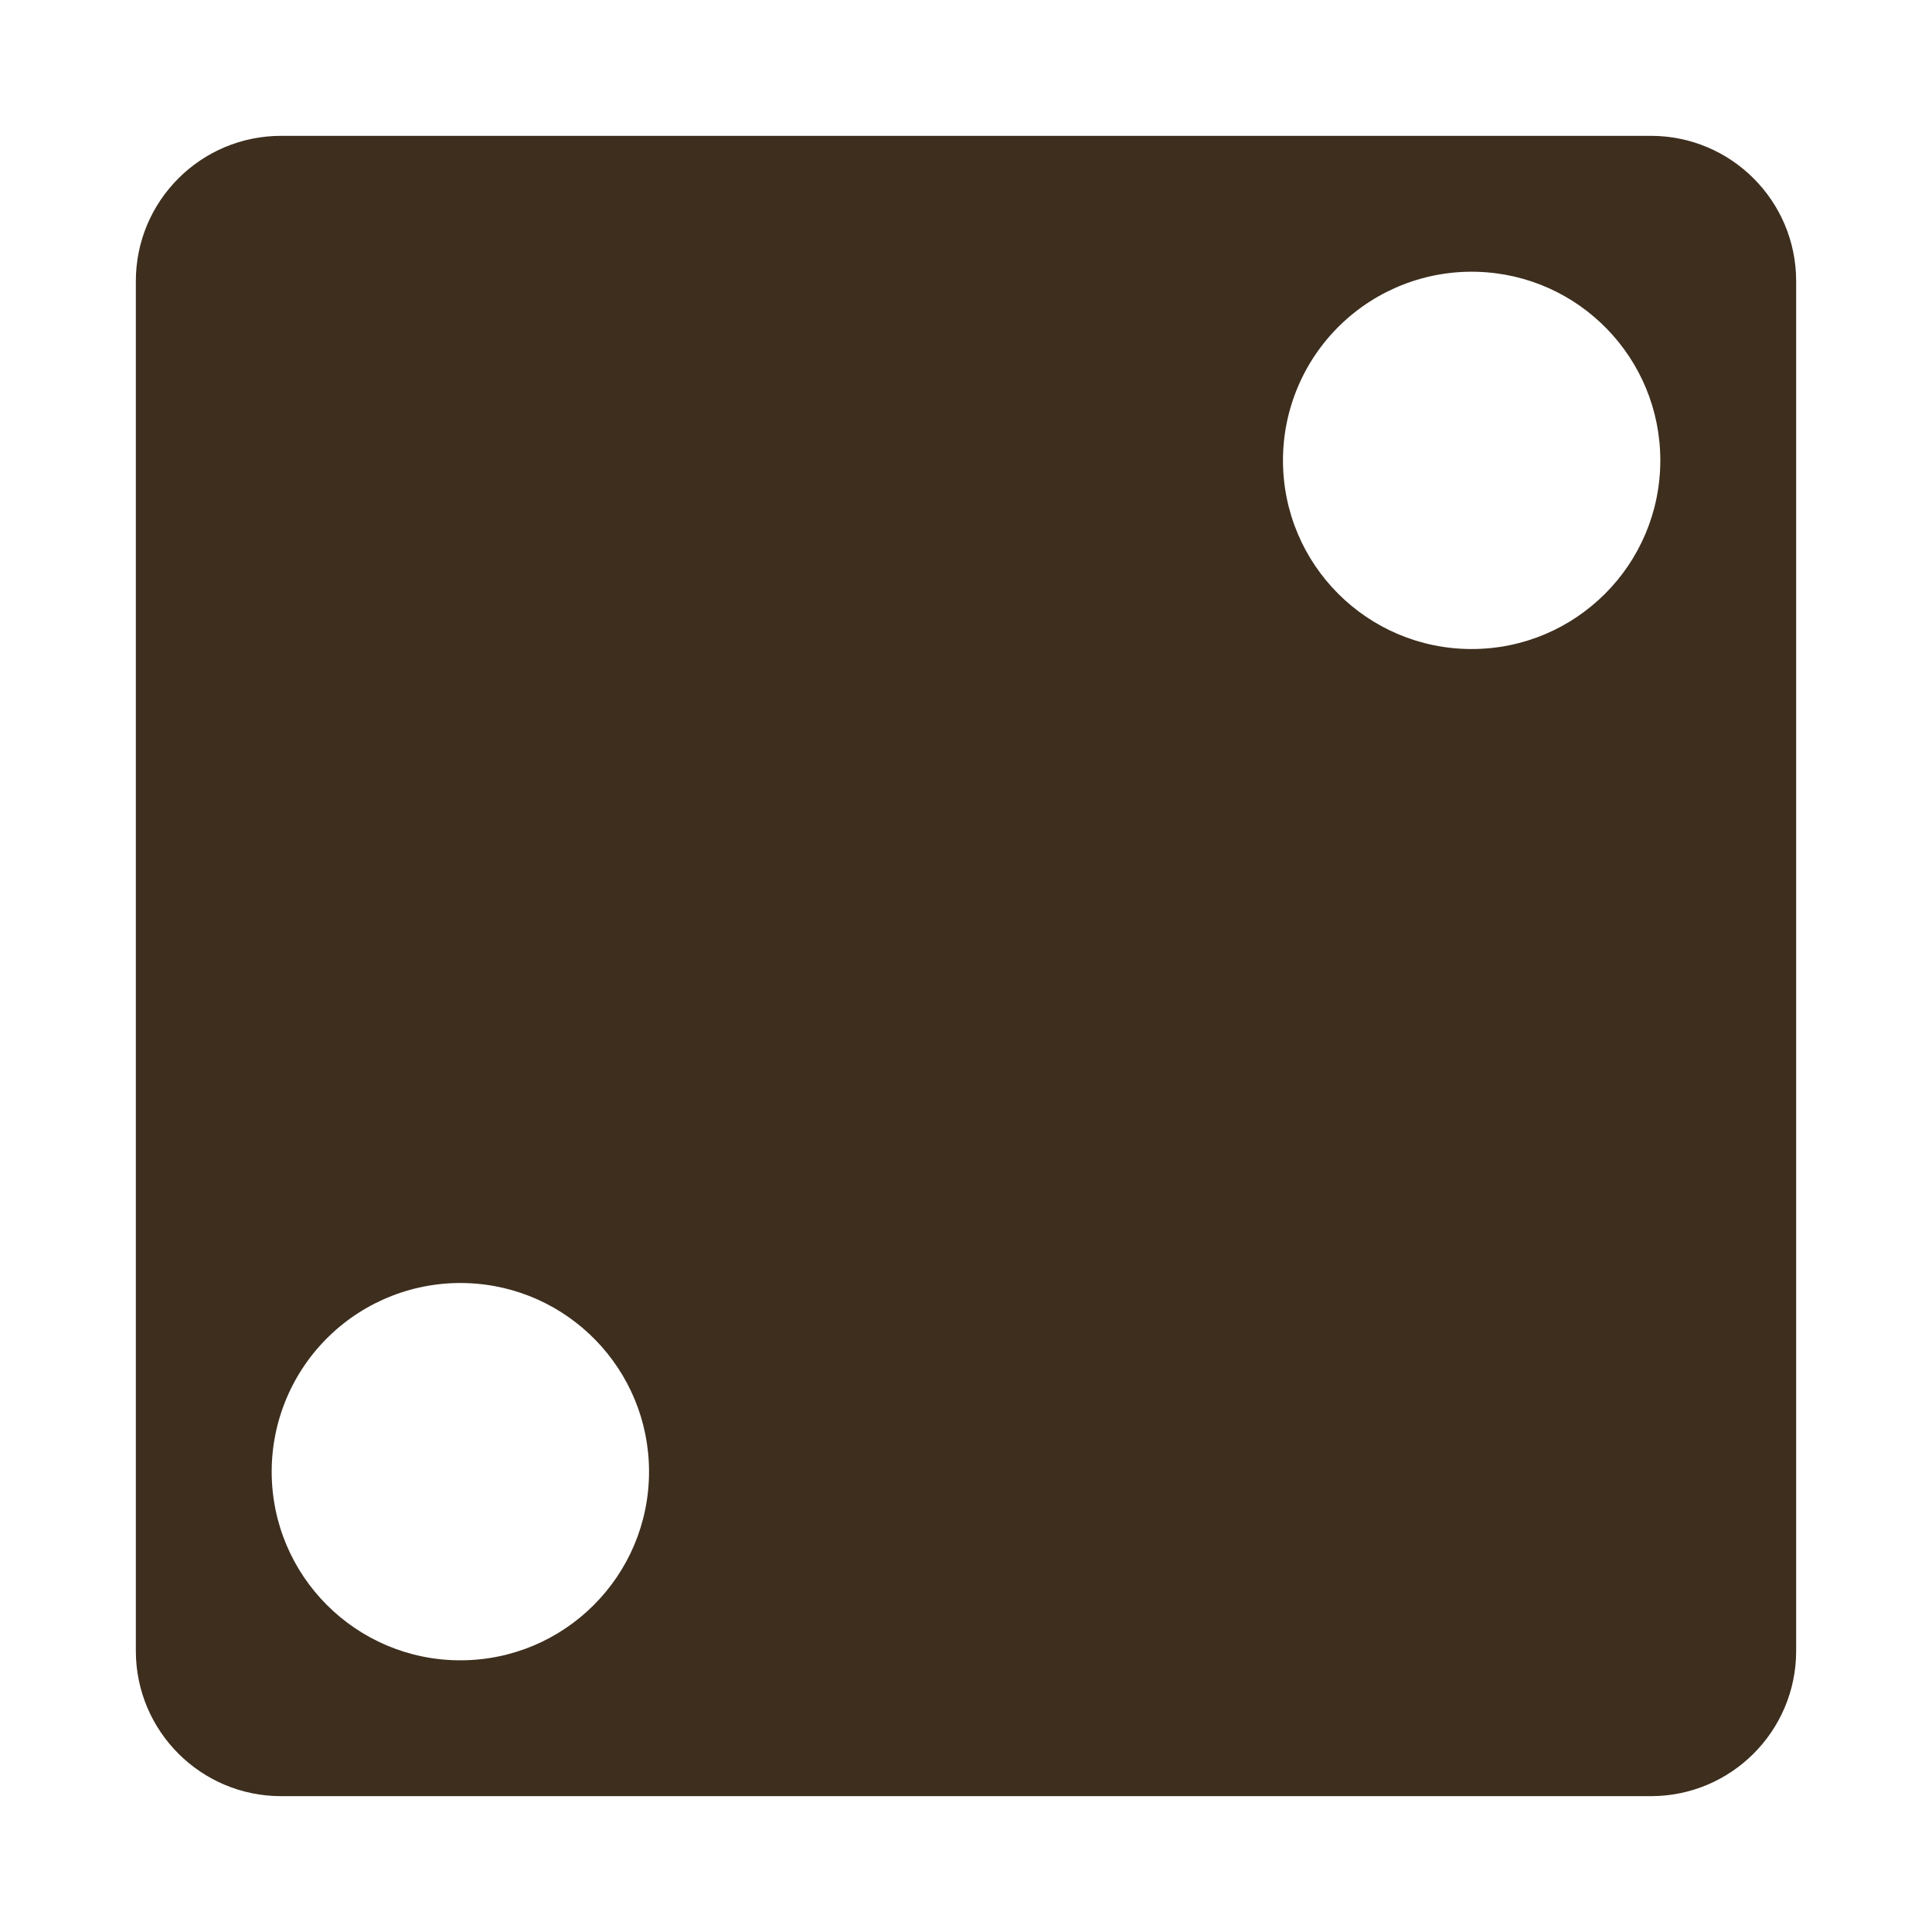
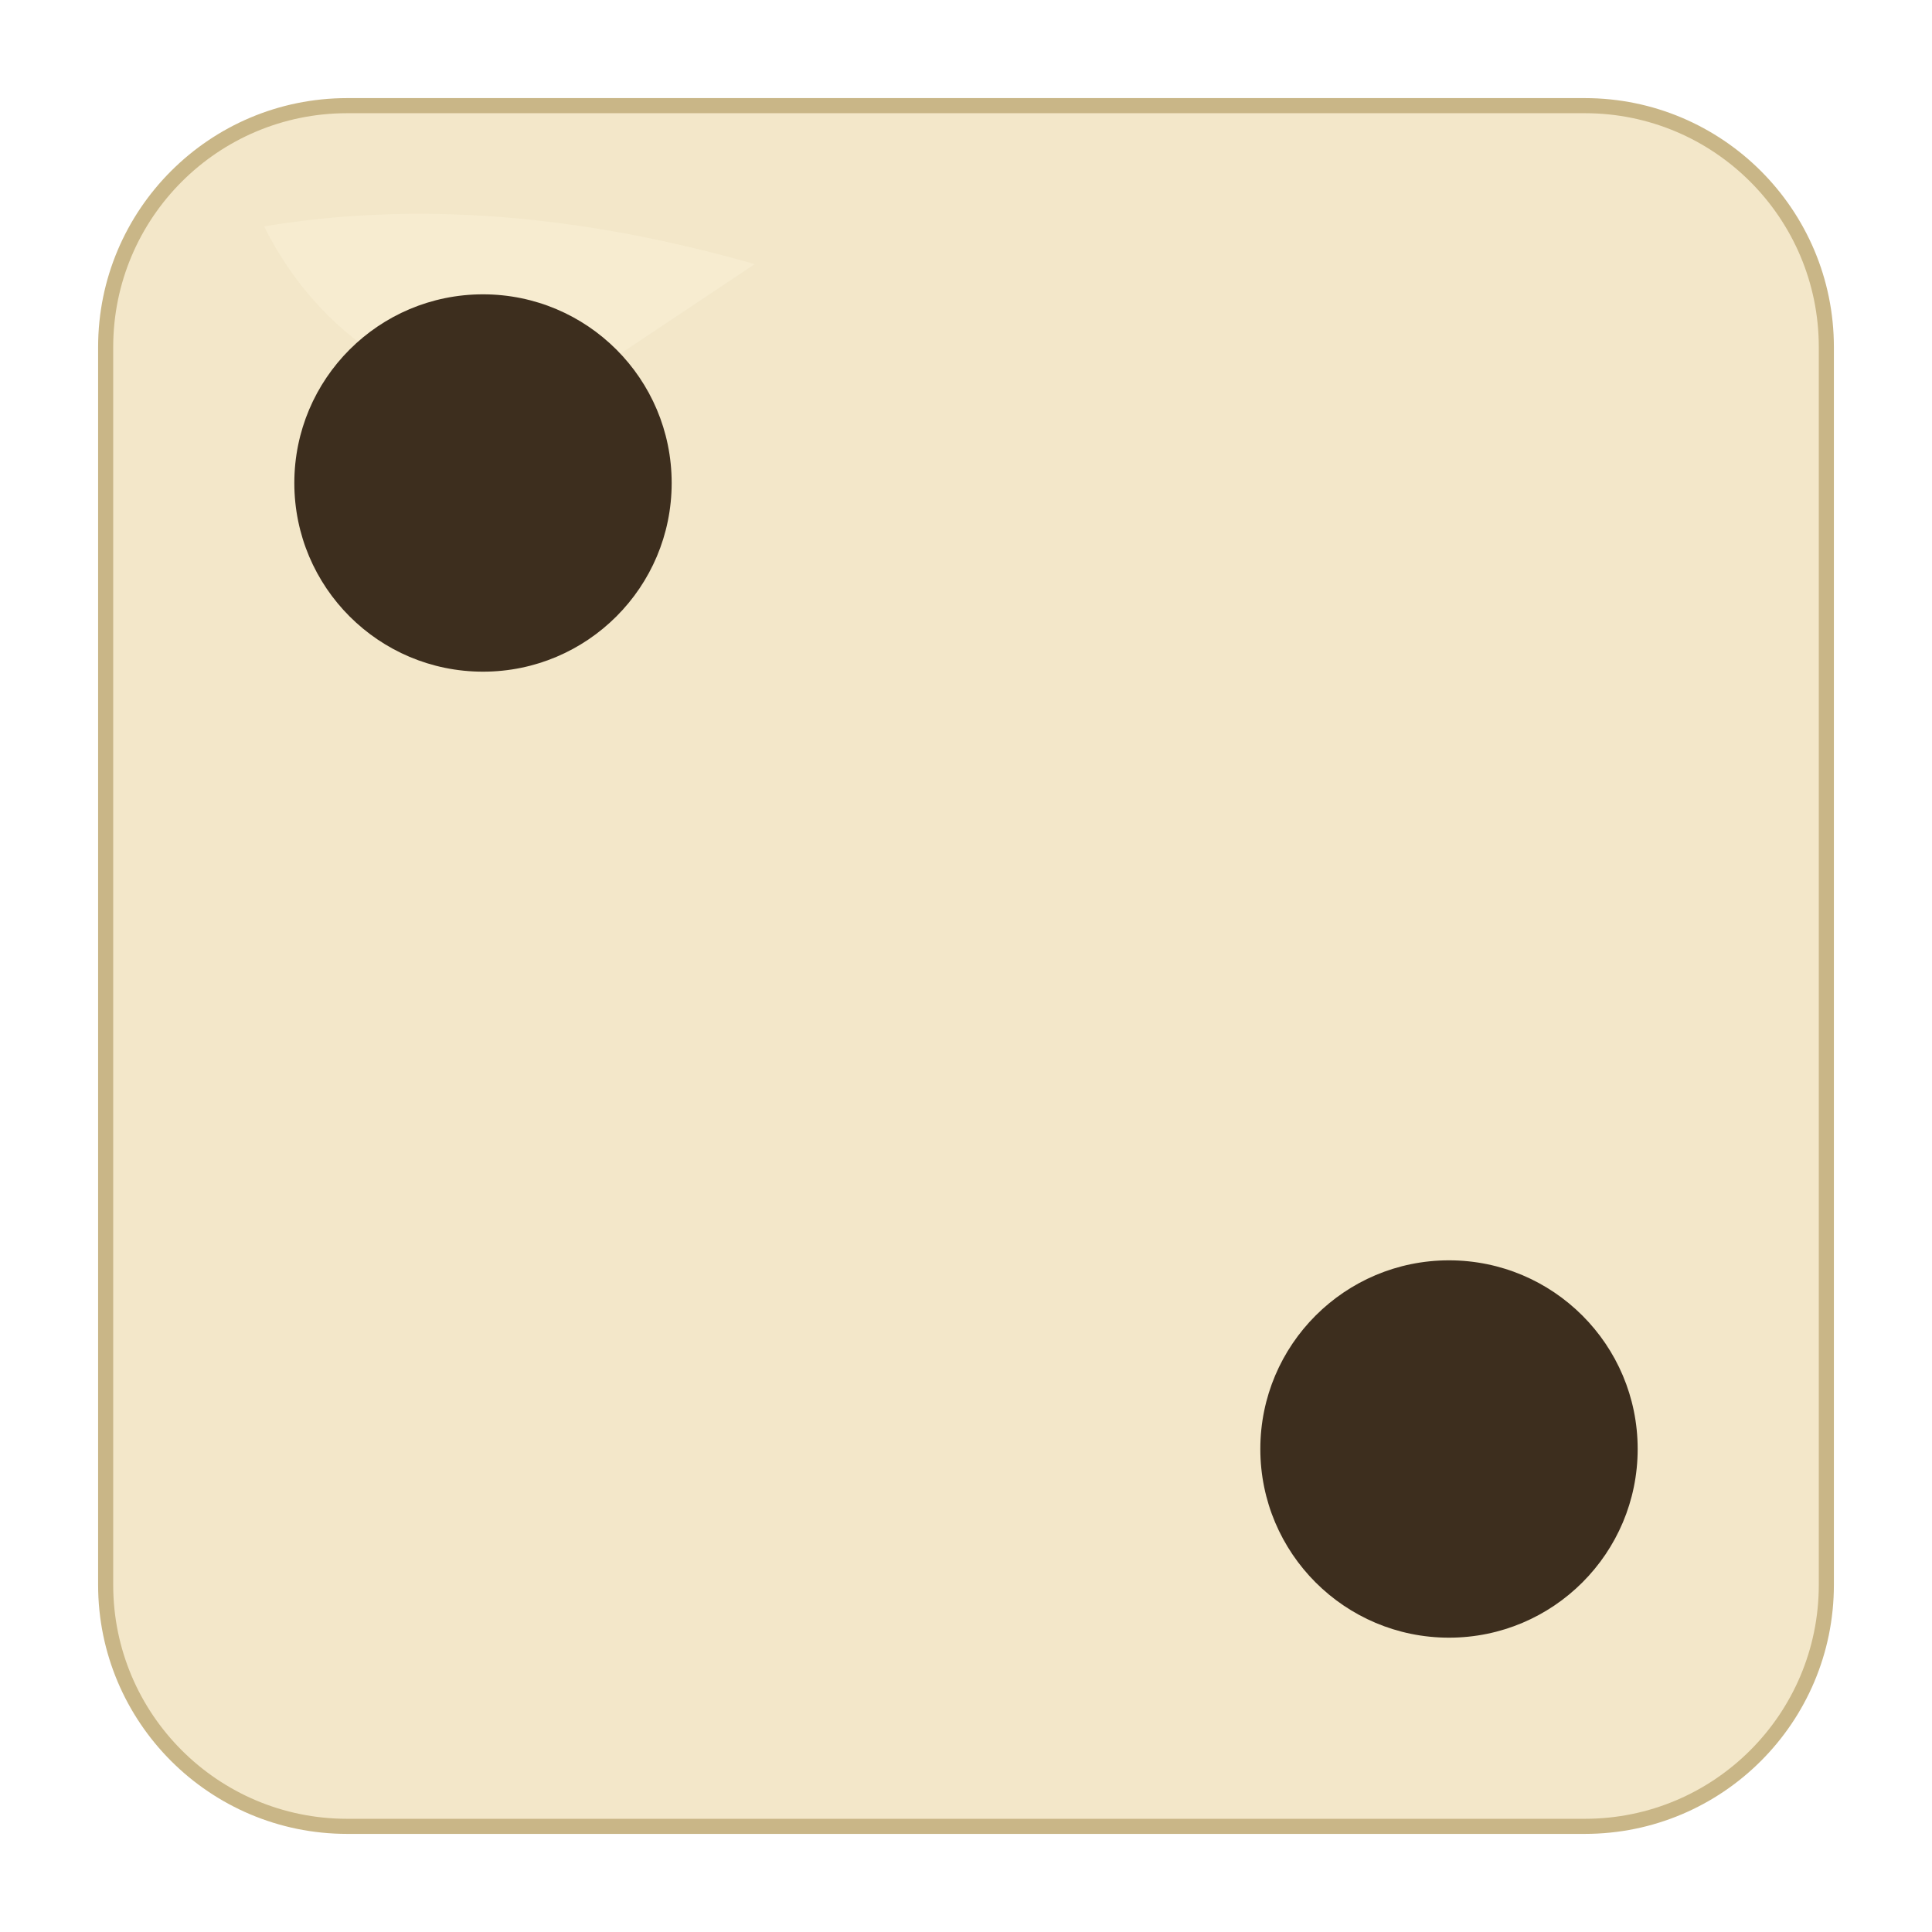
<svg xmlns="http://www.w3.org/2000/svg" viewBox="0 0 512 512">
-   <path fill="#3d2e1e" d="M74.5 36A38.5 38.5 0 0 0 36 74.5v363A38.5 38.5 0 0 0 74.5 476h363a38.5 38.5 0 0 0 38.5-38.5v-363A38.5 38.5 0 0 0 437.5 36h-363zm316.97 36.03A50 50 0 0 1 440 122a50 50 0 0 1-100 0 50 50 0 0 1 51.47-49.97zm-268 268A50 50 0 0 1 172 390a50 50 0 0 1-100 0 50 50 0 0 1 51.47-49.97z" />
+   <rect x="28" y="28" width="456" height="456" rx="64" ry="64" fill="#f3e7c9" stroke="#c9b687" stroke-width="4" />
+   <path d="M 70 60 Q 130 50 200 70 L 140 110 Q 90 100 70 60 Z" fill="#faf1d6" opacity="0.55" />
+   <circle cx="128" cy="128" r="50" fill="#3d2e1e" />
+   <circle cx="384" cy="384" r="50" fill="#3d2e1e" />
</svg>
